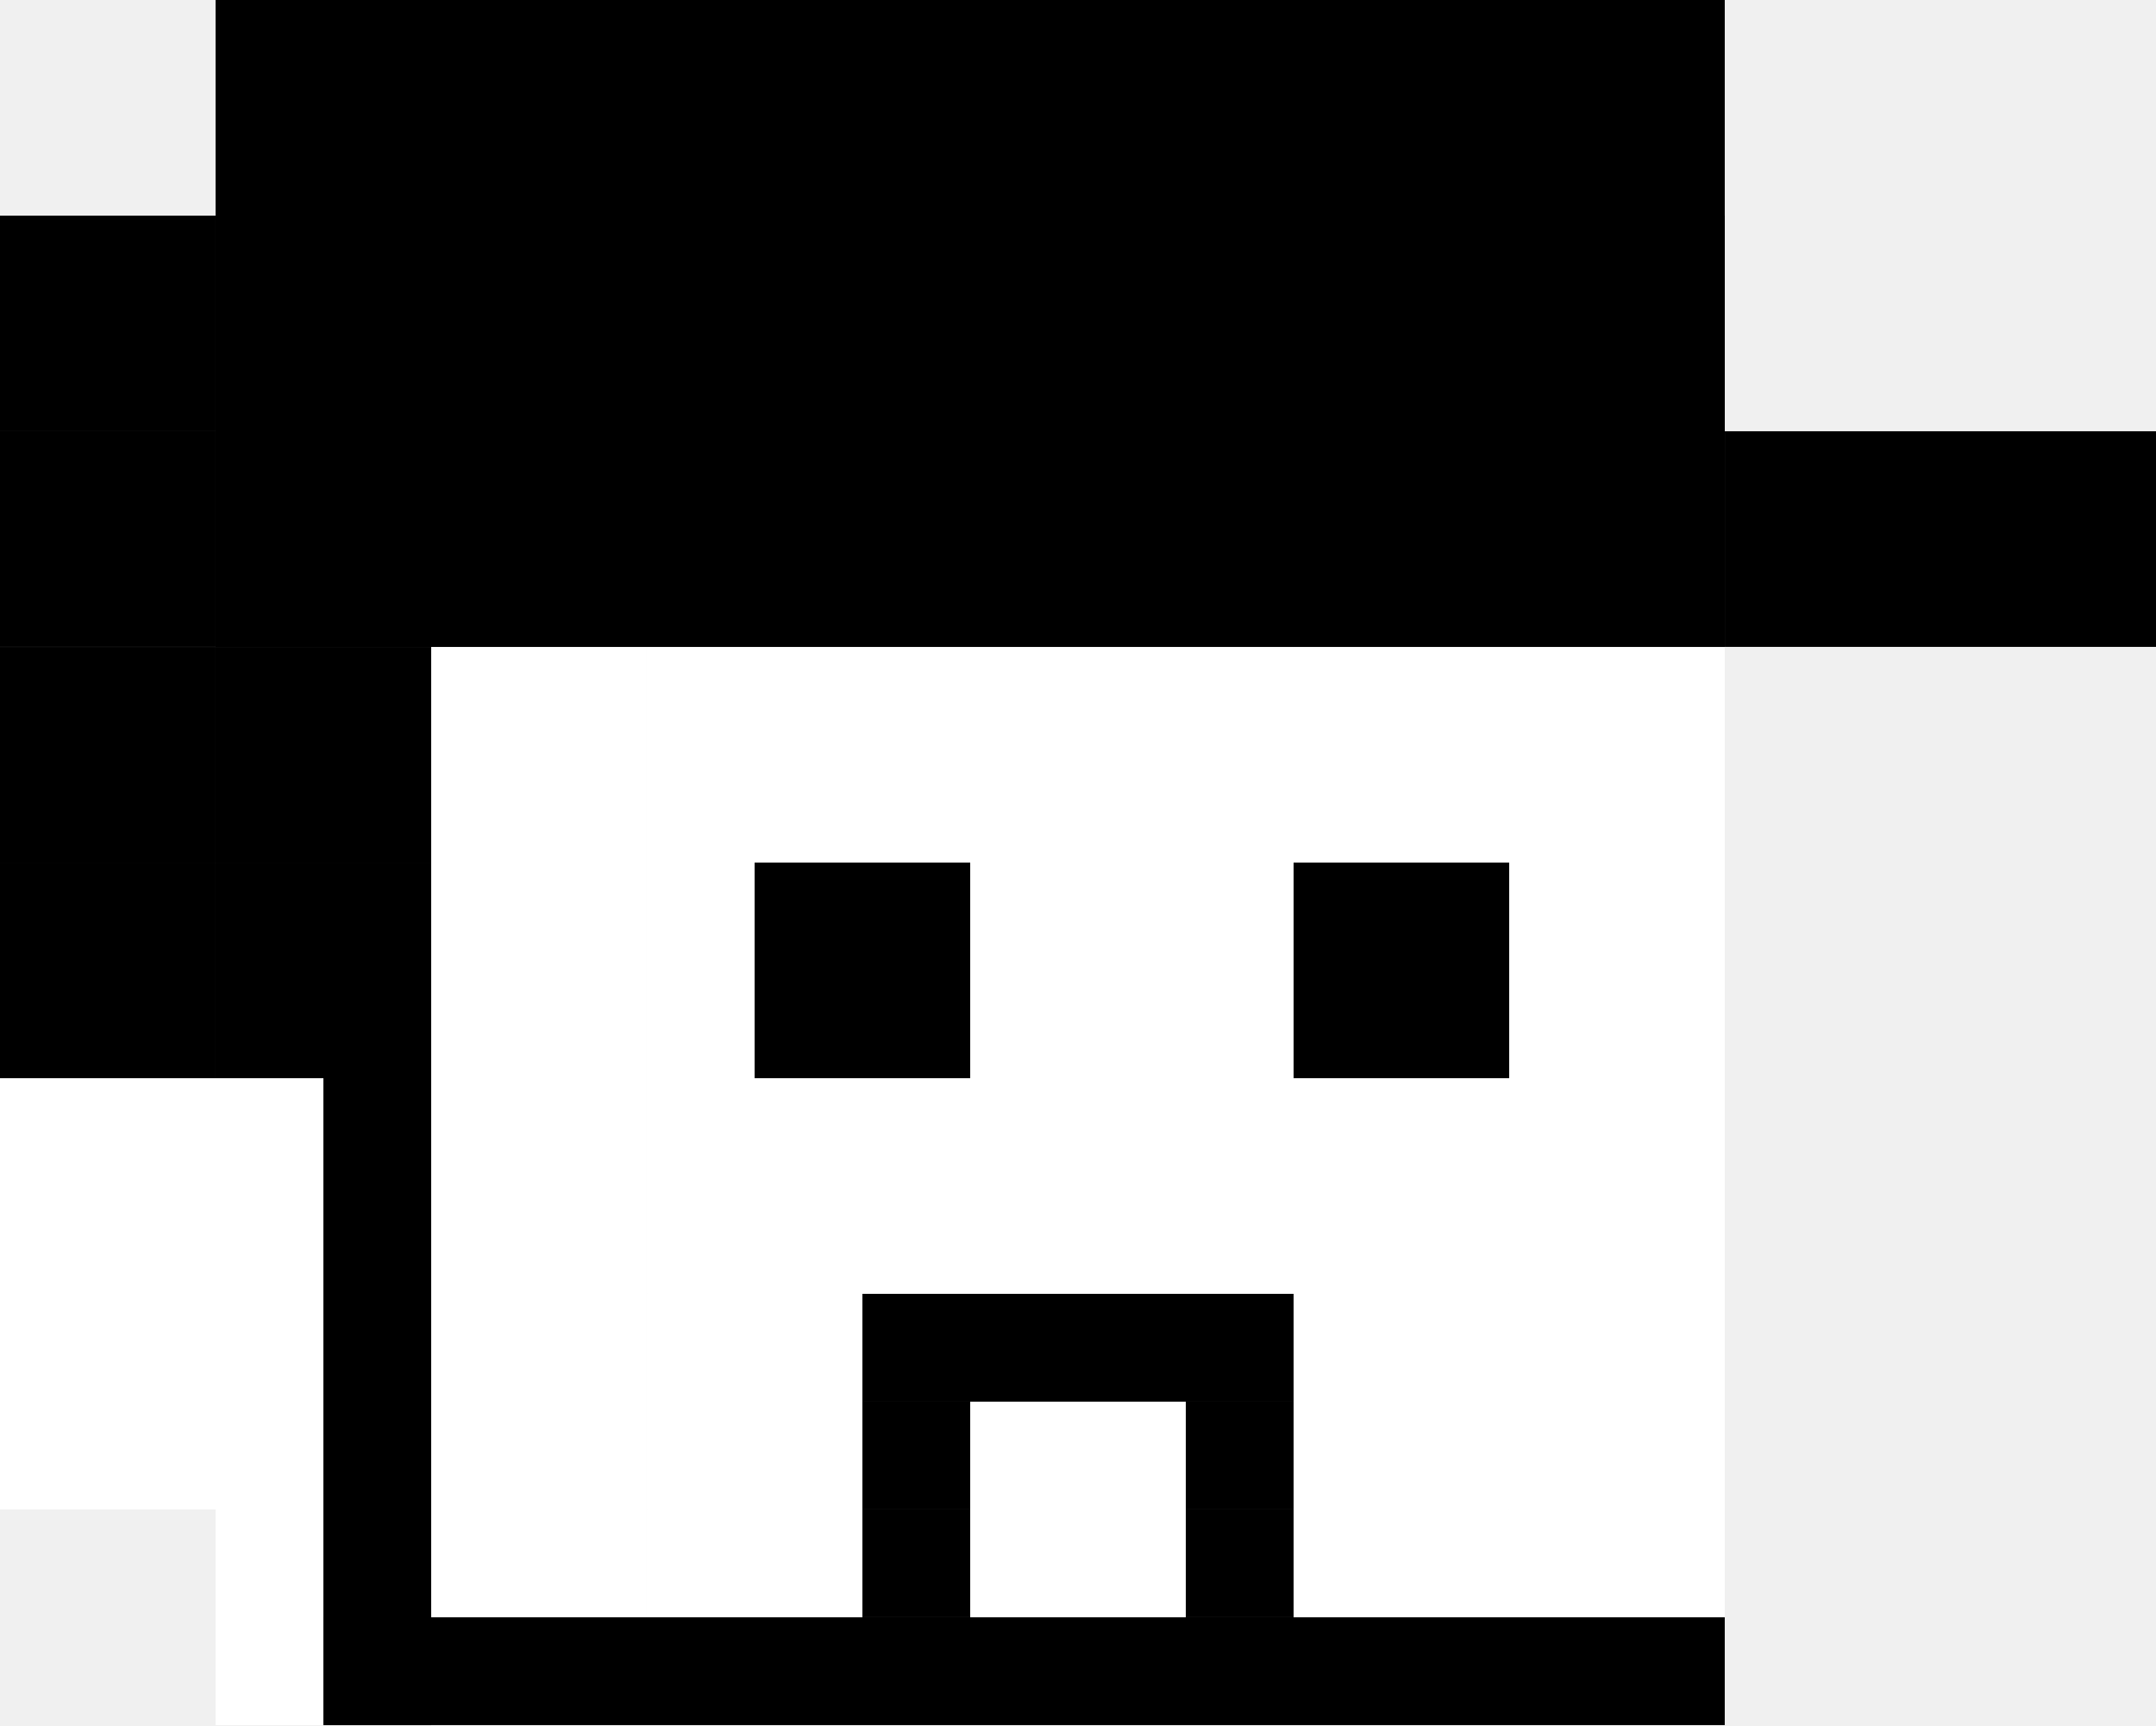
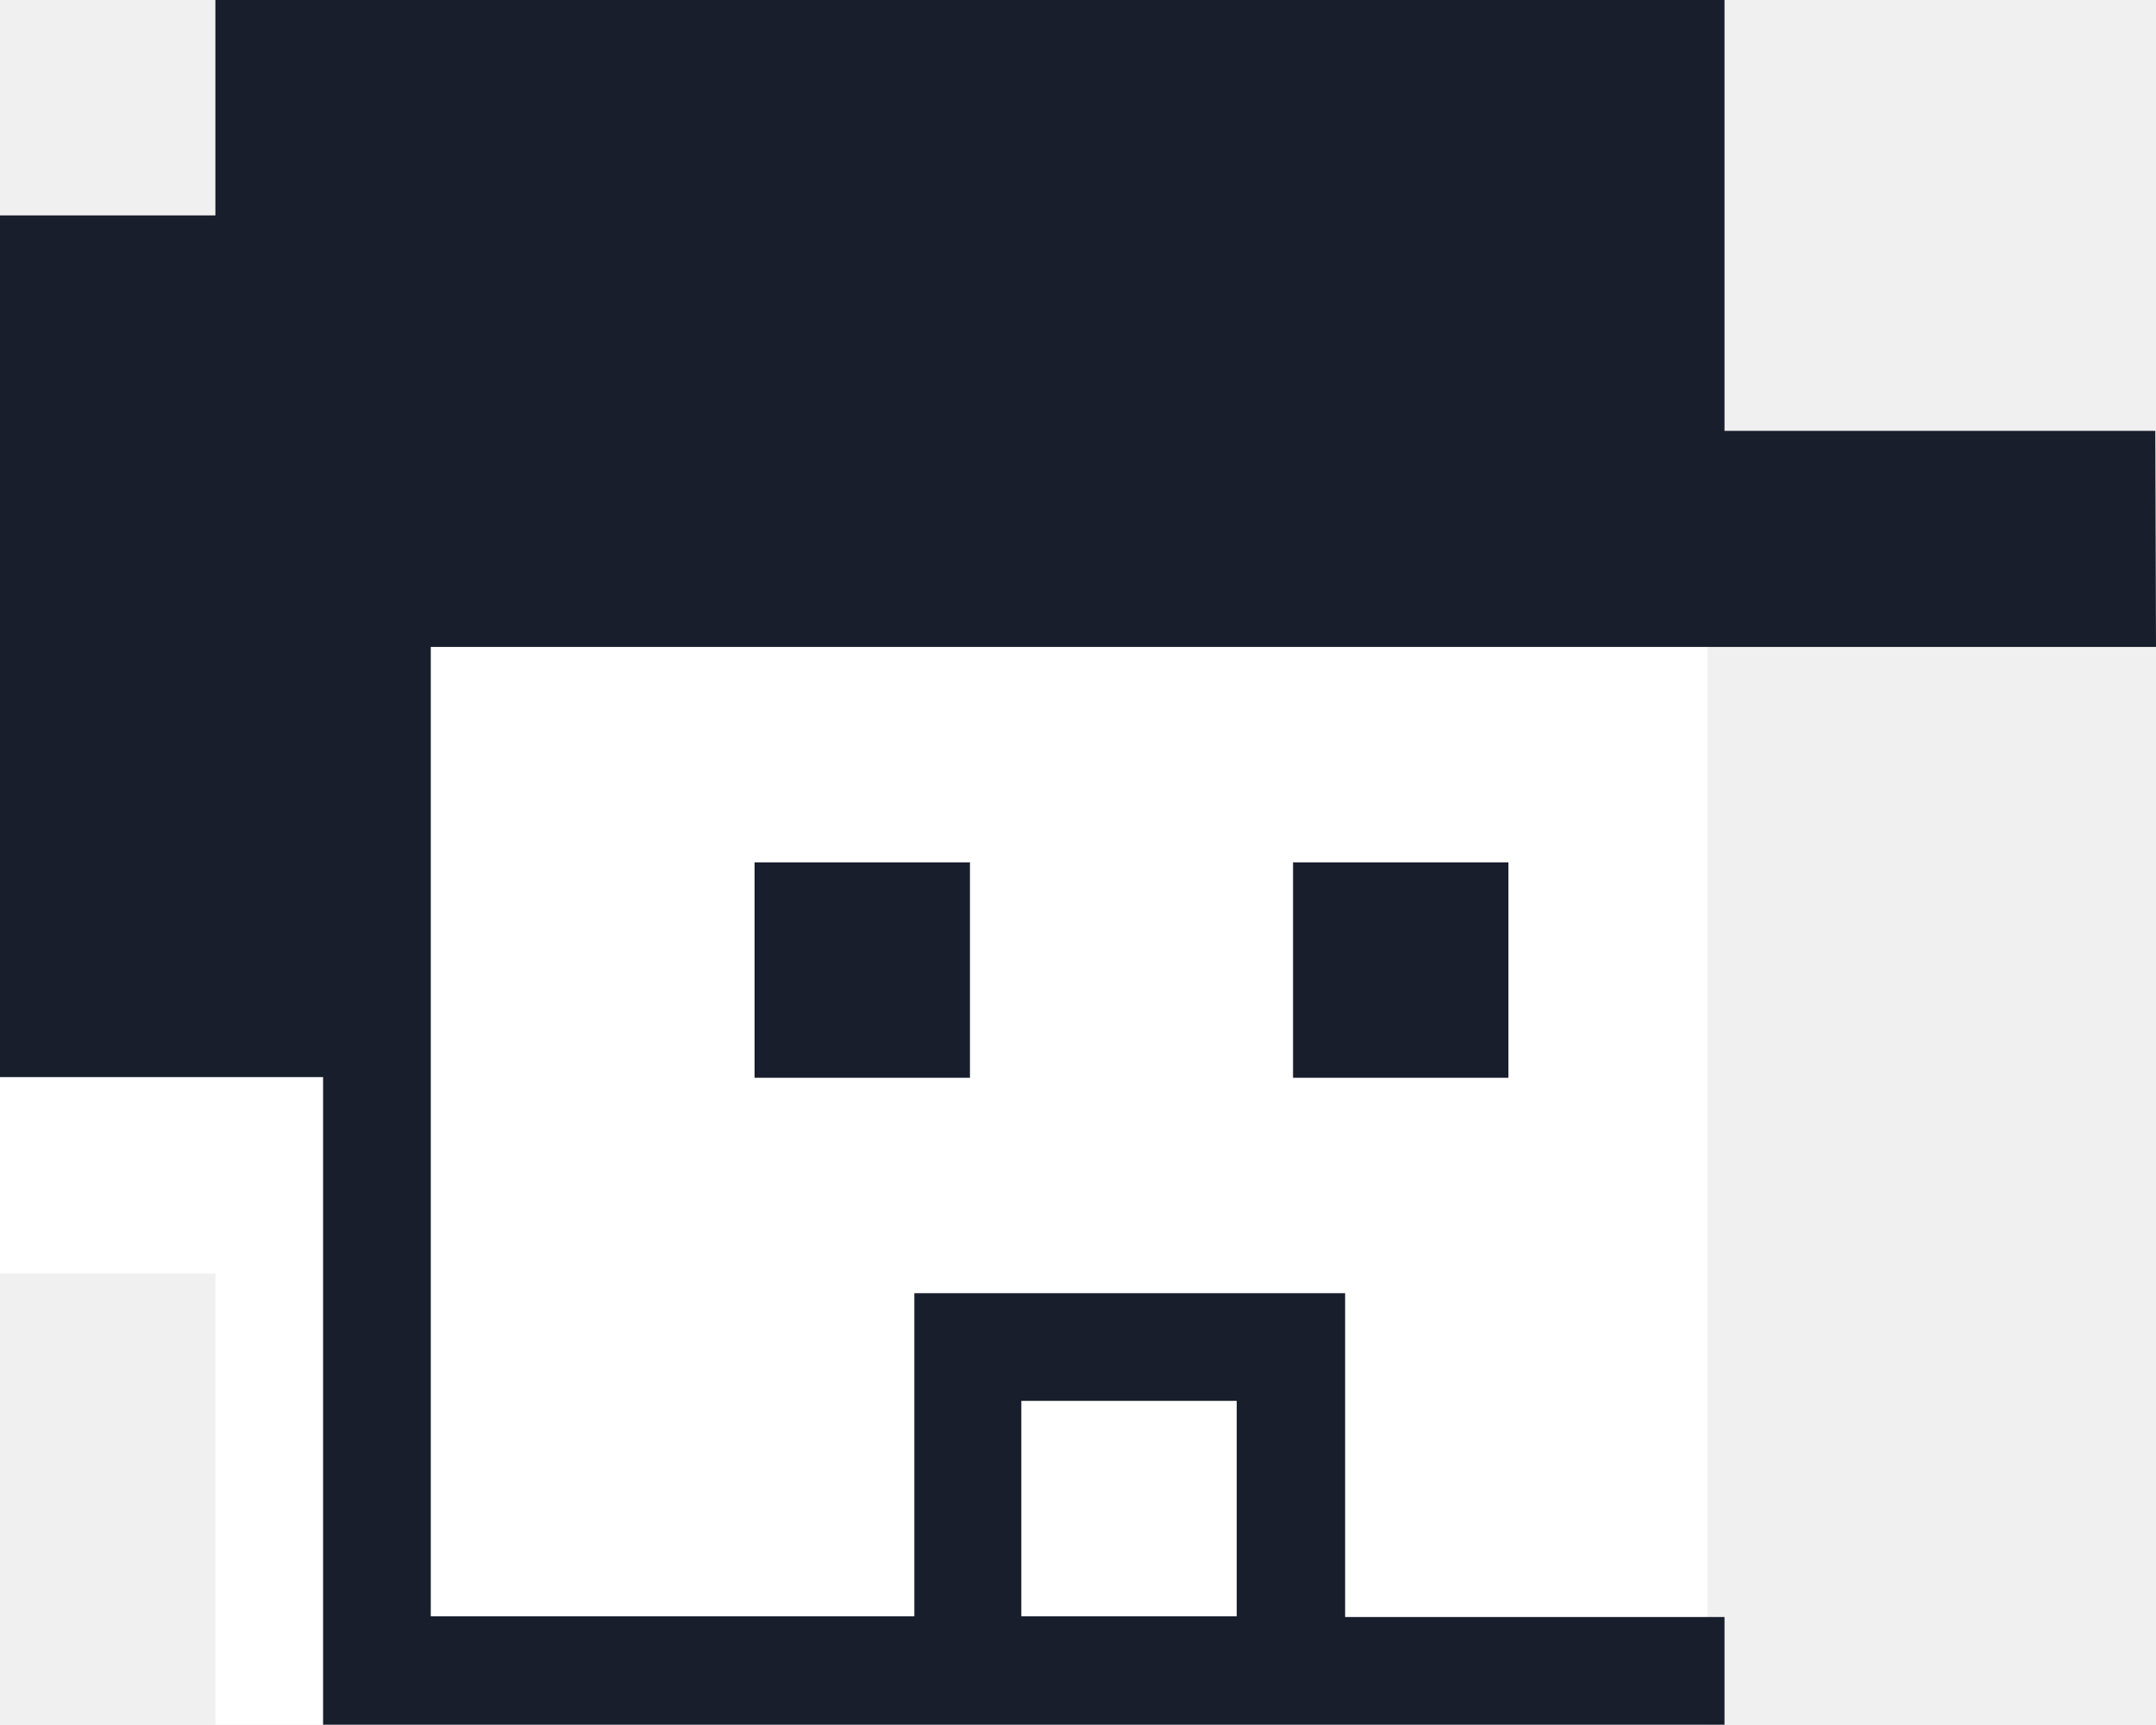
- <svg xmlns="http://www.w3.org/2000/svg" viewBox="0 0 306.22 244.98">
-   <defs>
-     <style>.cls-1{fill:#fff;}</style>
-   </defs>
-   <g id="Layer_2" data-name="Layer 2">
-     <rect class="cls-1" y="153.11" width="30.62" height="30.62" />
-     <rect class="cls-1" y="183.73" width="30.62" height="30.62" />
-     <rect class="cls-1" x="30.62" y="153.11" width="30.62" height="30.62" />
-     <rect class="cls-1" x="30.62" y="183.73" width="30.62" height="30.62" />
-     <rect class="cls-1" x="61.24" y="153.11" width="30.62" height="30.62" />
-     <rect class="cls-1" x="61.24" y="183.73" width="30.62" height="30.62" />
-     <rect class="cls-1" x="91.87" y="153.11" width="30.62" height="30.62" />
-     <rect class="cls-1" x="91.87" y="183.73" width="30.62" height="30.62" />
-     <rect class="cls-1" x="122.49" y="153.11" width="30.62" height="30.62" />
-     <rect class="cls-1" x="122.49" y="183.73" width="30.62" height="30.62" />
-     <rect class="cls-1" x="153.11" y="153.11" width="30.62" height="30.62" />
-     <rect class="cls-1" x="153.11" y="183.73" width="30.62" height="30.62" />
-     <rect class="cls-1" x="183.73" y="153.11" width="30.62" height="30.62" />
-     <rect class="cls-1" x="183.73" y="183.73" width="30.62" height="30.62" />
-     <rect class="cls-1" x="214.35" y="153.11" width="30.62" height="30.62" />
-     <rect class="cls-1" x="214.35" y="183.73" width="30.62" height="30.62" />
-     <rect class="cls-1" x="61.24" y="91.87" width="30.62" height="30.62" />
-     <rect class="cls-1" x="61.24" y="122.49" width="30.62" height="30.62" />
-     <rect class="cls-1" x="91.87" y="91.87" width="30.62" height="30.62" />
-     <rect class="cls-1" x="91.87" y="122.49" width="30.62" height="30.62" />
-     <rect class="cls-1" x="122.49" y="91.87" width="30.62" height="30.62" />
-     <rect class="cls-1" x="122.49" y="122.49" width="30.62" height="30.62" />
-     <rect class="cls-1" x="153.11" y="91.87" width="30.62" height="30.62" />
-     <rect class="cls-1" x="153.11" y="122.49" width="30.62" height="30.62" />
-     <rect class="cls-1" x="183.73" y="91.87" width="30.62" height="30.62" />
-     <rect class="cls-1" x="183.73" y="122.49" width="30.62" height="30.62" />
-     <rect class="cls-1" x="214.35" y="91.87" width="30.62" height="30.62" />
-     <rect class="cls-1" x="214.35" y="122.49" width="30.62" height="30.62" />
-     <rect class="cls-1" x="30.62" y="214.35" width="30.62" height="30.62" />
-     <rect class="cls-1" x="61.24" y="214.35" width="30.62" height="30.62" />
-     <rect class="cls-1" x="91.87" y="214.35" width="30.62" height="30.62" />
-     <rect class="cls-1" x="122.49" y="214.35" width="30.62" height="30.62" />
-     <rect class="cls-1" x="153.11" y="214.35" width="30.62" height="30.62" />
-     <rect class="cls-1" x="183.73" y="214.35" width="30.62" height="30.62" />
-     <rect class="cls-1" x="214.35" y="214.35" width="30.62" height="30.62" />
-     <rect x="61.24" y="61.24" width="30.62" height="30.62" />
-     <rect x="91.87" y="61.24" width="30.62" height="30.62" />
-     <rect x="122.49" y="61.24" width="30.62" height="30.62" />
-     <rect x="153.11" y="61.24" width="30.62" height="30.62" />
-     <rect x="30.62" y="122.49" width="30.62" height="30.62" />
-     <rect y="122.49" width="30.62" height="30.62" />
-     <rect x="30.62" y="91.87" width="30.62" height="30.62" />
-     <rect y="91.87" width="30.62" height="30.62" />
-     <rect x="30.62" y="61.24" width="30.62" height="30.62" />
-     <rect y="61.24" width="30.62" height="30.62" />
-     <rect x="30.62" y="30.62" width="30.62" height="30.62" />
-     <rect y="30.62" width="30.62" height="30.62" />
-     <rect x="30.62" width="30.62" height="30.62" />
-     <rect x="91.87" y="30.62" width="30.62" height="30.62" />
-     <rect x="61.24" y="30.62" width="30.62" height="30.62" />
-     <rect x="91.87" width="30.62" height="30.62" />
-     <rect x="61.24" width="30.62" height="30.62" />
-     <rect x="153.11" y="30.62" width="30.62" height="30.62" />
-     <rect x="122.49" y="30.62" width="30.62" height="30.62" />
-     <rect x="107.18" y="122.49" width="30.62" height="30.62" />
-     <rect x="183.73" y="122.49" width="30.62" height="30.62" />
-     <rect x="153.11" width="30.62" height="30.62" />
-     <rect x="122.49" width="30.62" height="30.62" />
-     <rect x="214.35" y="30.62" width="30.62" height="30.62" />
-     <rect x="183.73" y="30.62" width="30.62" height="30.62" />
-     <rect x="214.35" y="61.24" width="30.62" height="30.62" />
-     <rect x="183.73" y="61.24" width="30.62" height="30.62" />
-     <rect x="183.73" width="30.62" height="30.62" />
-     <rect x="30.62" width="214.35" height="91.87" />
-     <rect x="244.98" y="61.24" width="61.24" height="30.62" />
-     <rect x="168.42" y="45.93" width="15.31" height="15.31" />
-     <rect x="183.73" y="45.93" width="15.31" height="15.31" />
-     <rect x="183.73" y="30.62" width="15.31" height="15.31" />
-     <rect x="168.42" y="30.62" width="15.31" height="15.31" />
-     <rect x="45.93" y="153.11" width="15.31" height="91.87" />
-     <rect x="45.93" y="229.66" width="199.04" height="15.31" />
-     <rect x="122.49" y="214.35" width="15.31" height="15.31" />
-     <rect x="122.49" y="199.04" width="15.31" height="15.31" />
-     <rect x="168.42" y="214.35" width="15.31" height="15.31" />
-     <rect x="168.42" y="199.04" width="15.31" height="15.31" />
-     <rect x="122.49" y="183.73" width="61.24" height="15.31" />
+ <svg xmlns="http://www.w3.org/2000/svg" version="1.1" id="Layer_1" x="0px" y="0px" viewBox="0 0 306.3 245" style="enable-background:new 0 0 306.3 245;" xml:space="preserve">
+   <style type="text/css">
+ 	.st0{fill:#FFFFFF;}
+ 	.st1{fill:#191E2D;}
+ </style>
+   <g>
+     <g>
+       <polygon class="st0" points="0,79.2 0,82.8 0,180.9 30.6,180.9 30.6,245 61.2,245 91.9,245 122.5,245 153.1,245 177,245     183.7,245 214.3,245 242.6,245 242.6,205.4 242.6,180.9 242.6,169.5 242.6,133.6 242.6,85.8 242.6,83.2 242.6,79.2   " />
+       <g>
+         <g>
+           <rect x="107.2" y="122.5" class="st1" width="30.6" height="30.6" />
+           <rect x="183.7" y="122.5" class="st1" width="30.6" height="30.6" />
+           <path class="st1" d="M306.2,61.2H245V0H30.6v30.6H0v30.6v30.6l0,0v30.6V153h30.6h15.3v76.5V245l0,0h15.3l0,0H245v-15.3h-53.9      v-15.3V199v-15.3h-61.2V199v15.3v15.3H61.2v-76.5v-30.6V91.9H245l0,0h61.3L306.2,61.2L306.2,61.2z M145.1,214.3V199h30.6v15.3      v15.3h-30.6V214.3z" />
+         </g>
+       </g>
+     </g>
  </g>
</svg>
